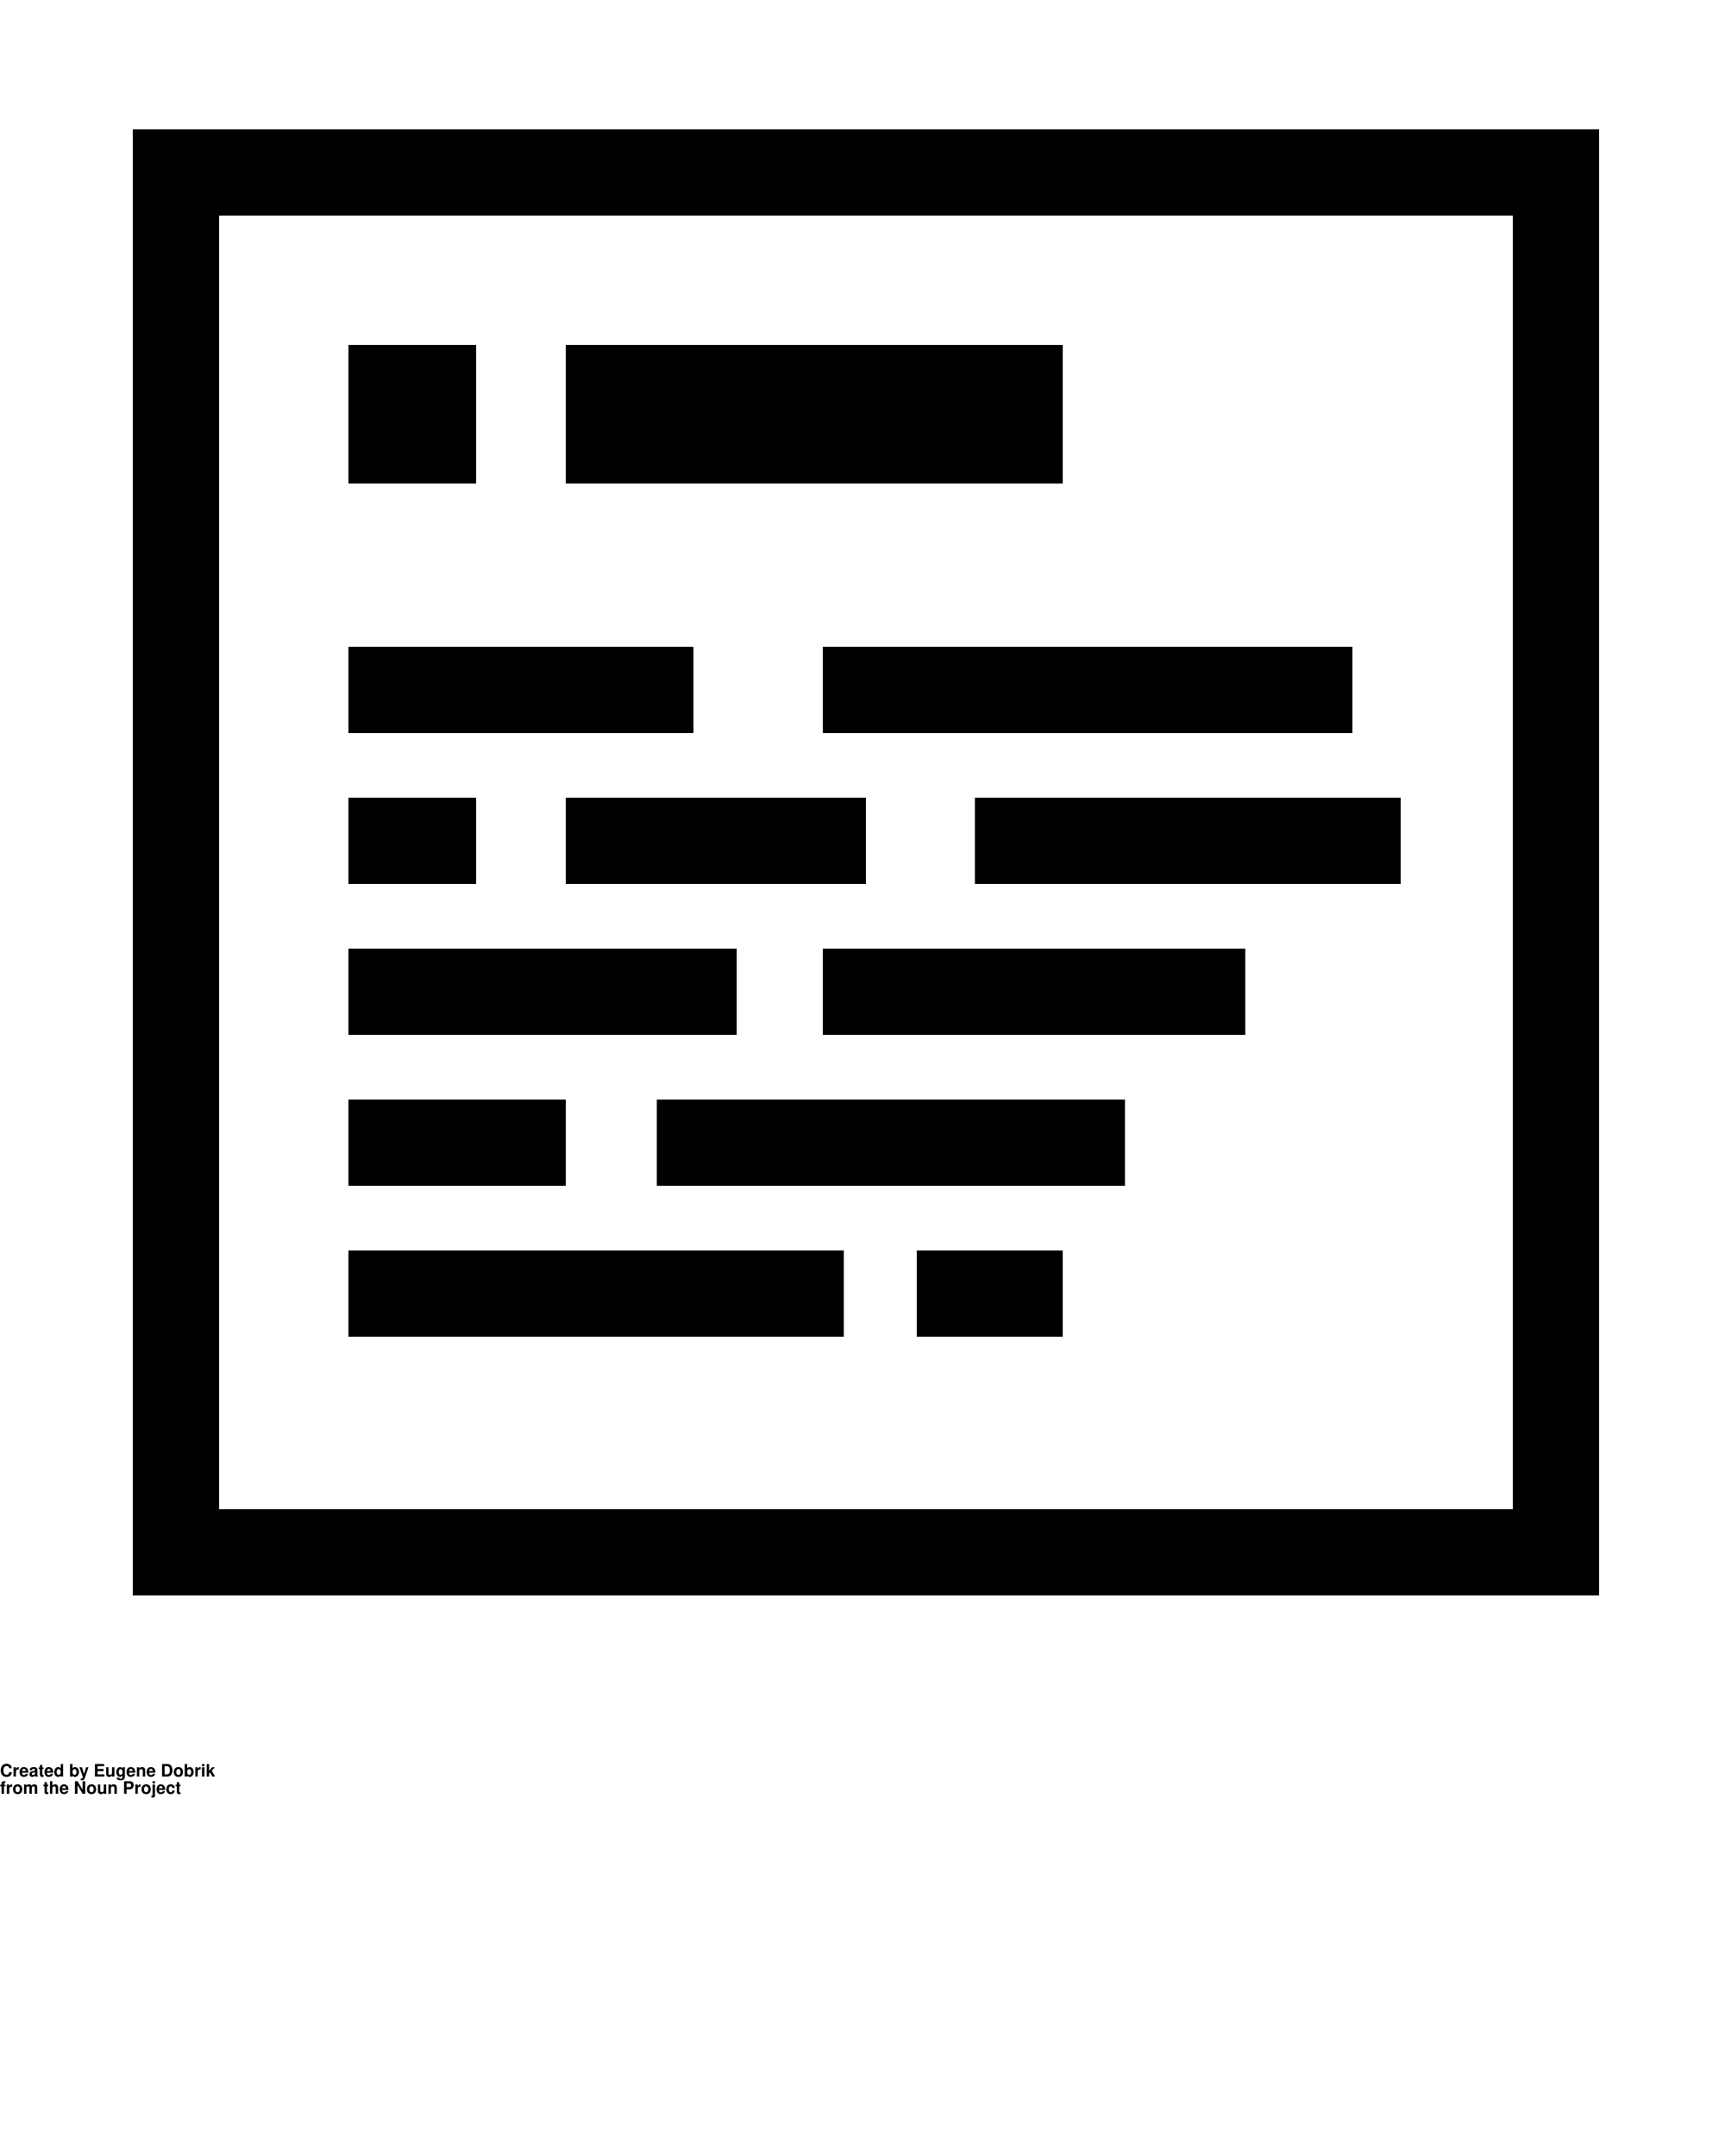
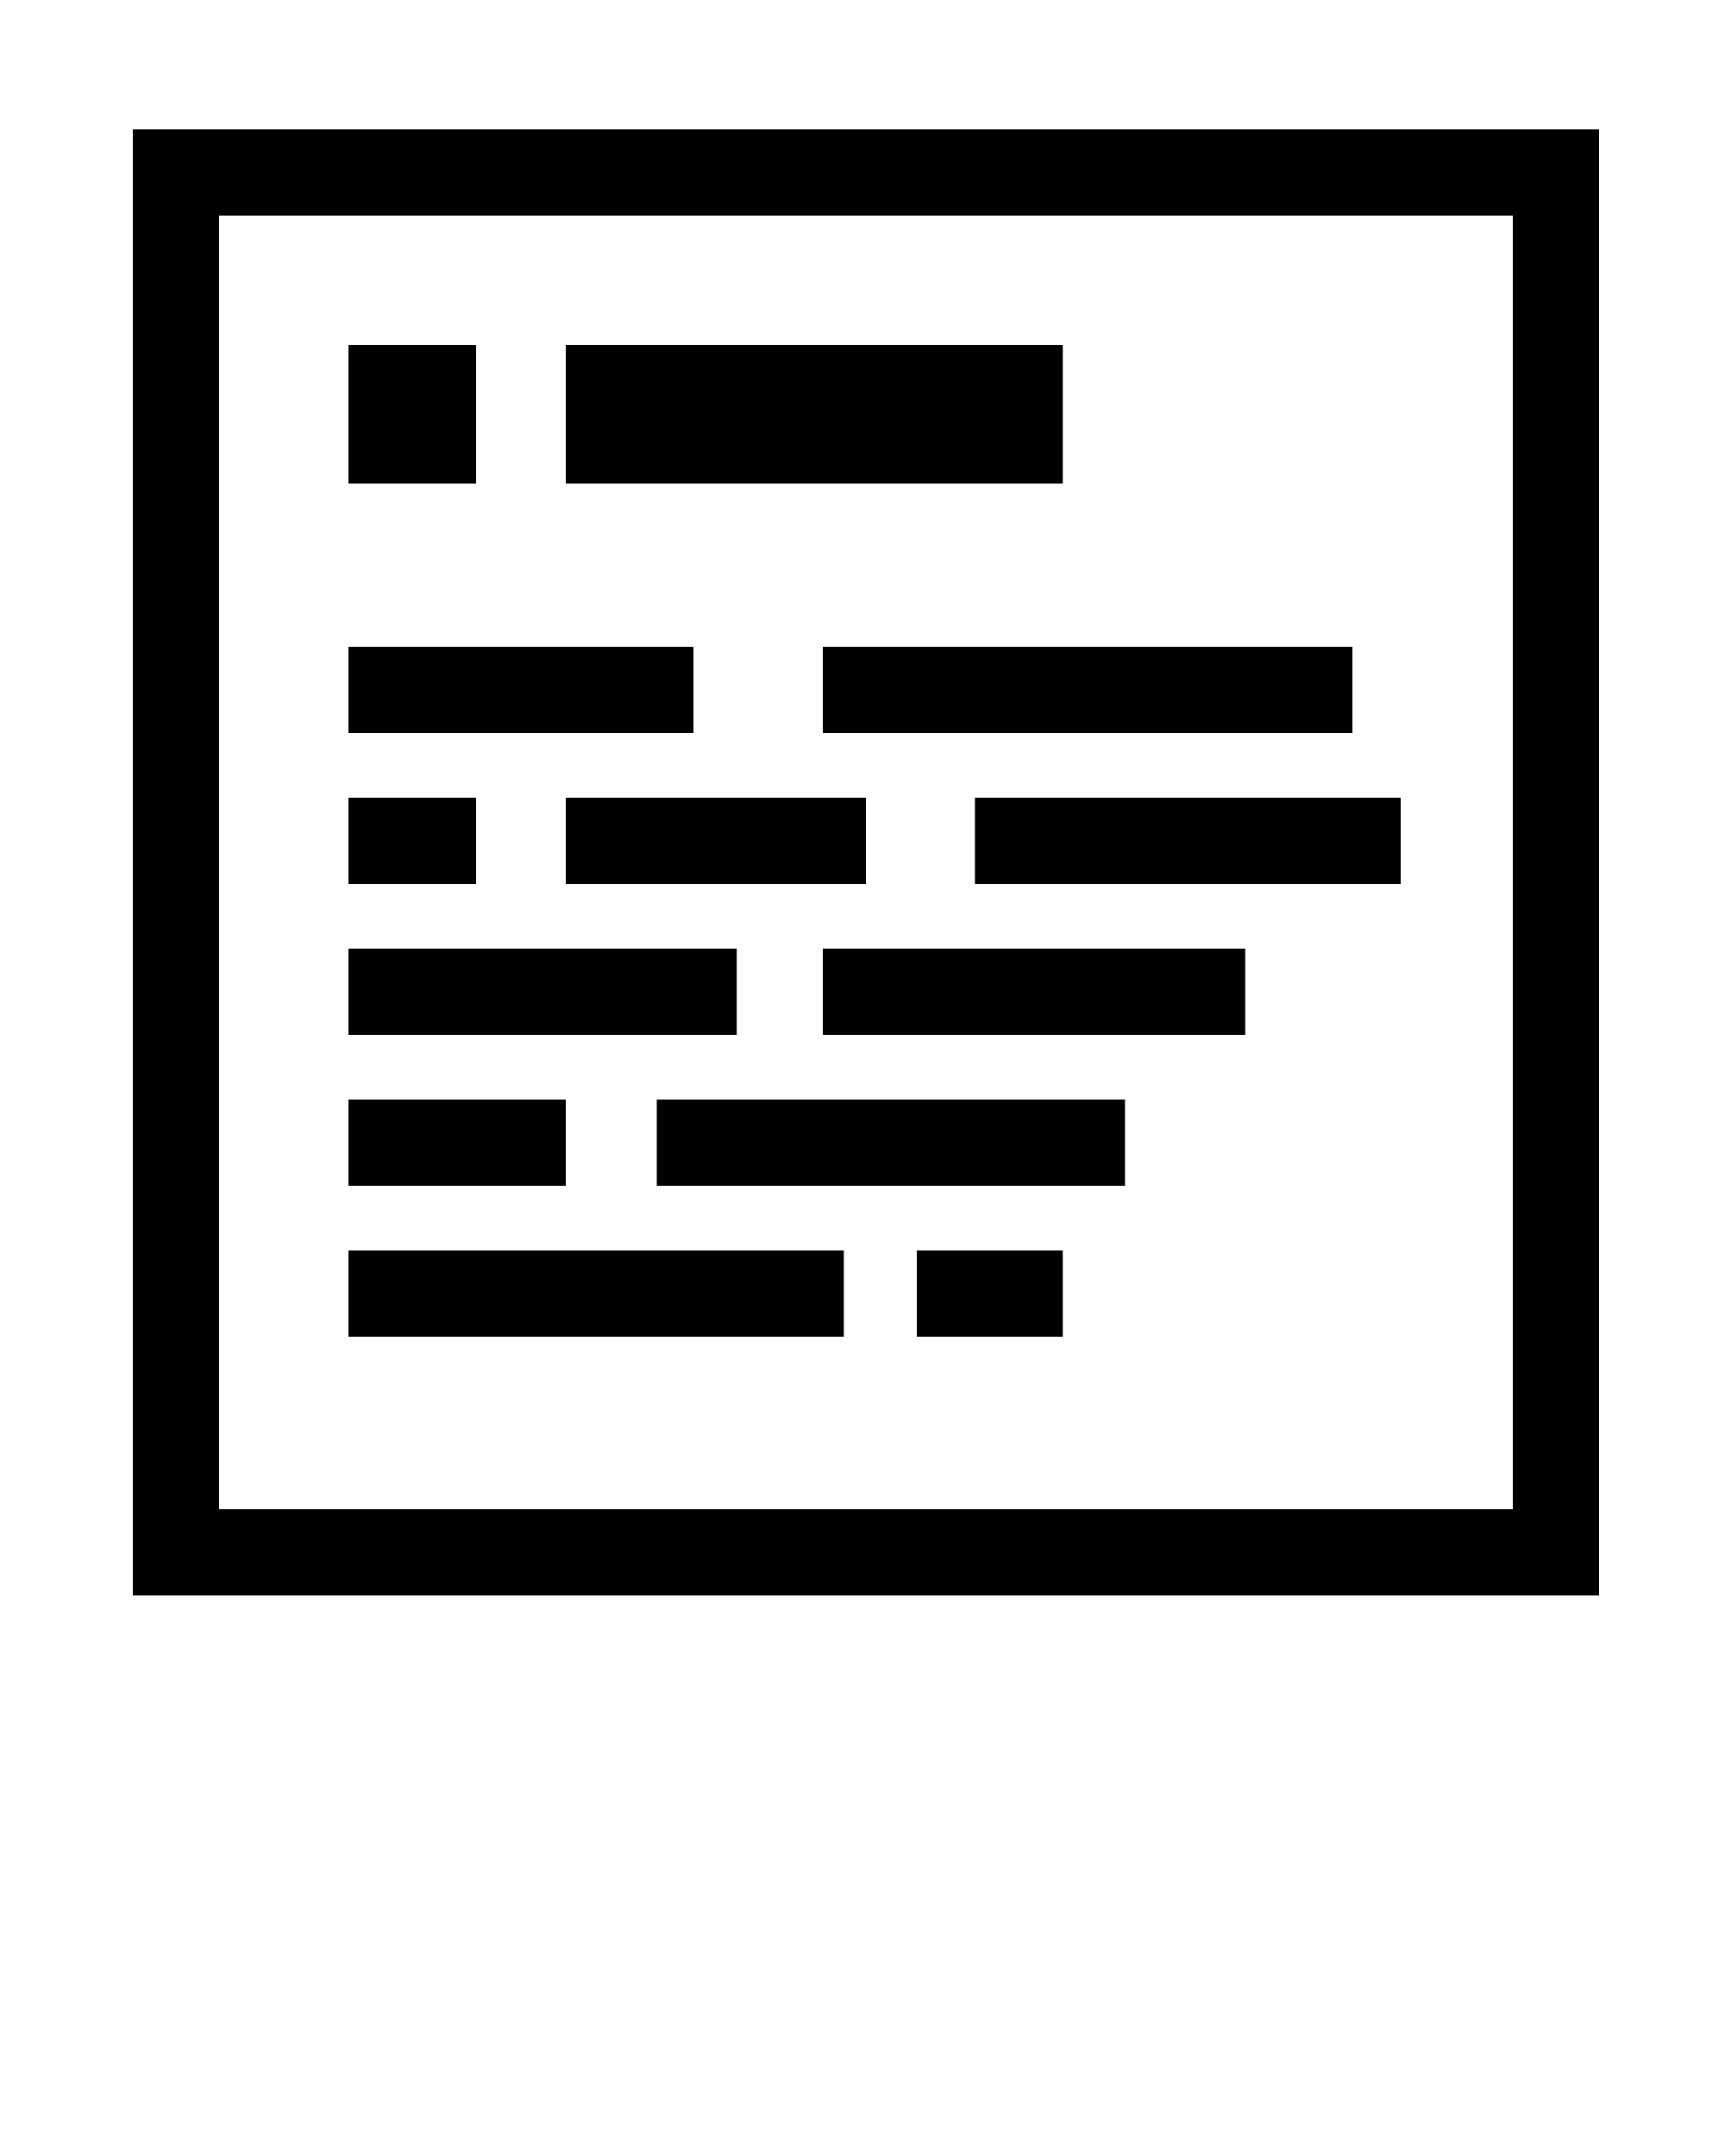
<svg xmlns="http://www.w3.org/2000/svg" version="1.1" x="0px" y="0px" viewBox="0 0 500 625" enable-background="new 0 0 500 500" xml:space="preserve">
  <g>
    <path fill="#000000" d="M463.5,462.5h-425v-425h425V462.5z M63.5,437.5h375v-375h-375V437.5z" />
  </g>
  <g>
    <rect x="101" y="100" fill="#000000" width="37" height="40.158" />
  </g>
  <g>
    <rect x="164" y="100" fill="#000000" width="144.05" height="40.158" />
  </g>
  <g>
    <rect x="101" y="187.5" fill="#000000" width="100" height="25" />
  </g>
  <g>
    <rect x="238.5" y="187.5" fill="#000000" width="153.5" height="25" />
  </g>
  <g>
    <rect x="101" y="231.25" fill="#000000" width="37" height="25" />
  </g>
  <g>
    <rect x="164" y="231.25" fill="#000000" width="87" height="25" />
  </g>
  <g>
    <rect x="282.587" y="231.25" fill="#000000" width="123.413" height="25" />
  </g>
  <g>
    <rect x="101" y="275" fill="#000000" width="112.543" height="25" />
  </g>
  <g>
    <rect x="238.5" y="275" fill="#000000" width="122.438" height="25" />
  </g>
  <g>
    <rect x="101" y="318.75" fill="#000000" width="63" height="25" />
  </g>
  <g>
    <rect x="190.372" y="318.75" fill="#000000" width="135.715" height="25" />
  </g>
  <g>
    <rect x="101" y="362.5" fill="#000000" width="143.583" height="25" />
  </g>
  <g>
    <rect x="265.738" y="362.5" fill="#000000" width="42.312" height="25" />
  </g>
-   <text x="0" y="515" fill="#000000" font-size="5px" font-weight="bold" font-family="'Helvetica Neue', Helvetica, Arial-Unicode, Arial, Sans-serif">Created by Eugene Dobrik</text>
-   <text x="0" y="520" fill="#000000" font-size="5px" font-weight="bold" font-family="'Helvetica Neue', Helvetica, Arial-Unicode, Arial, Sans-serif">from the Noun Project</text>
</svg>
